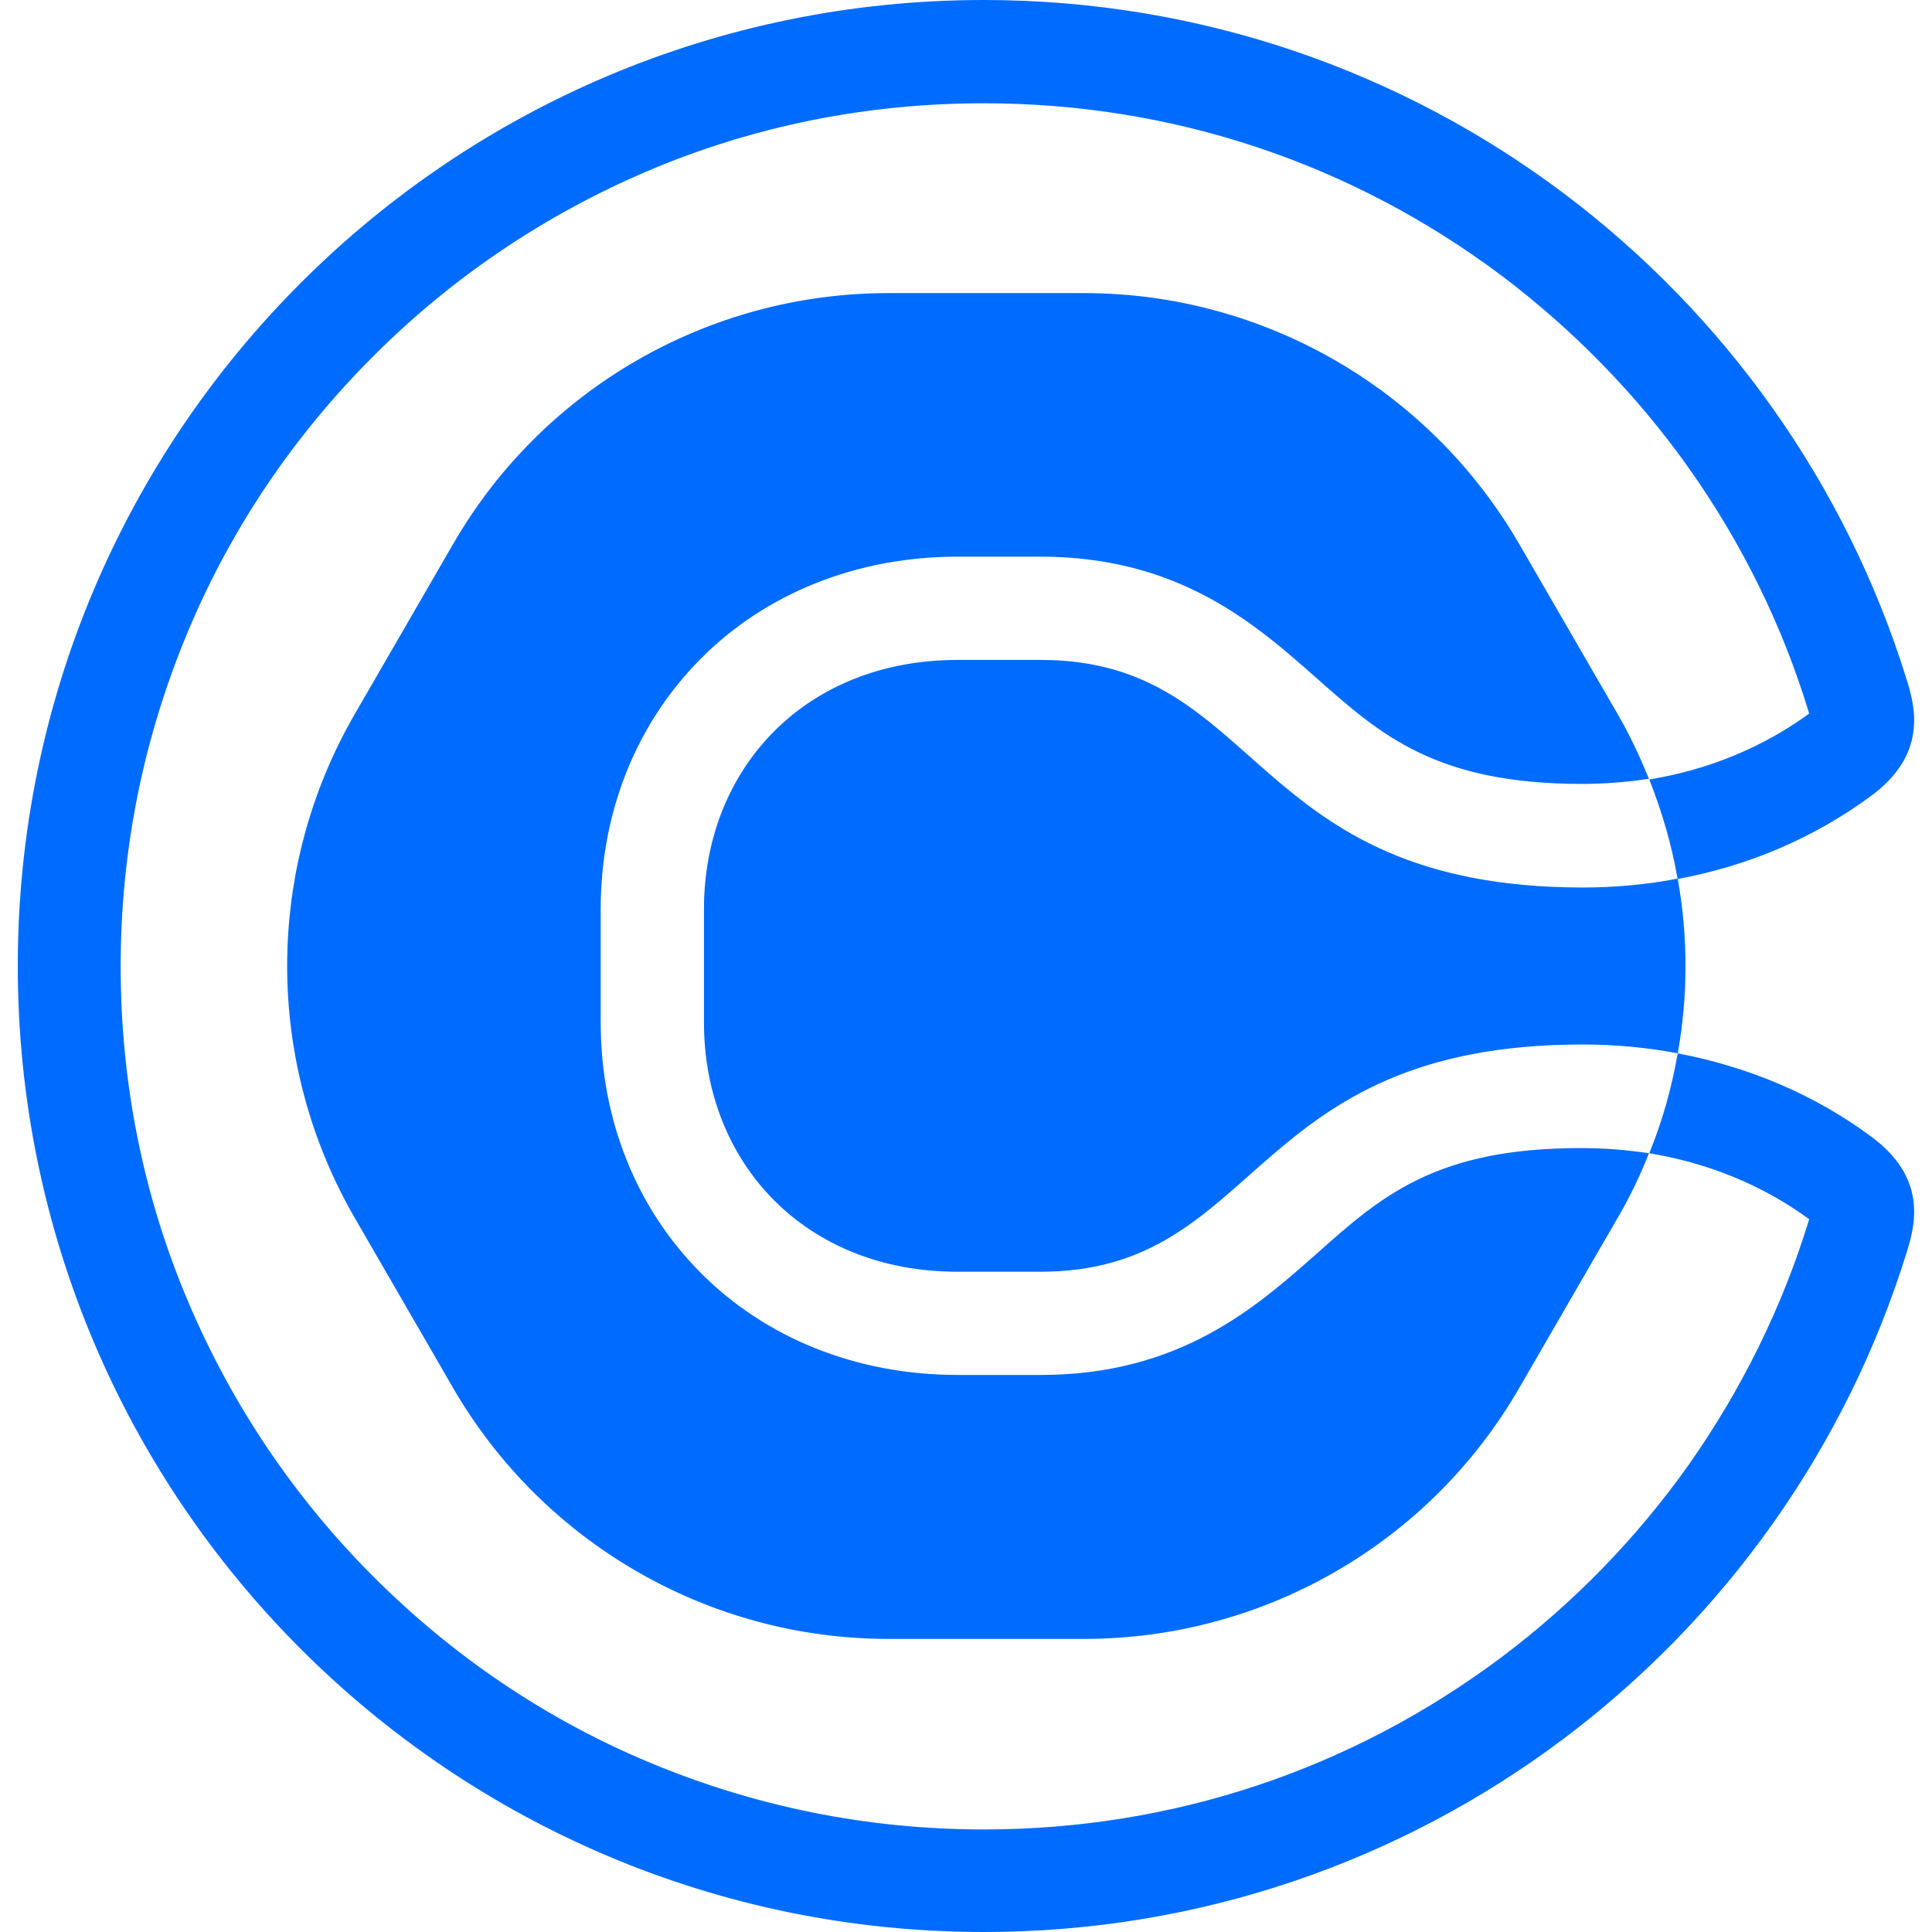
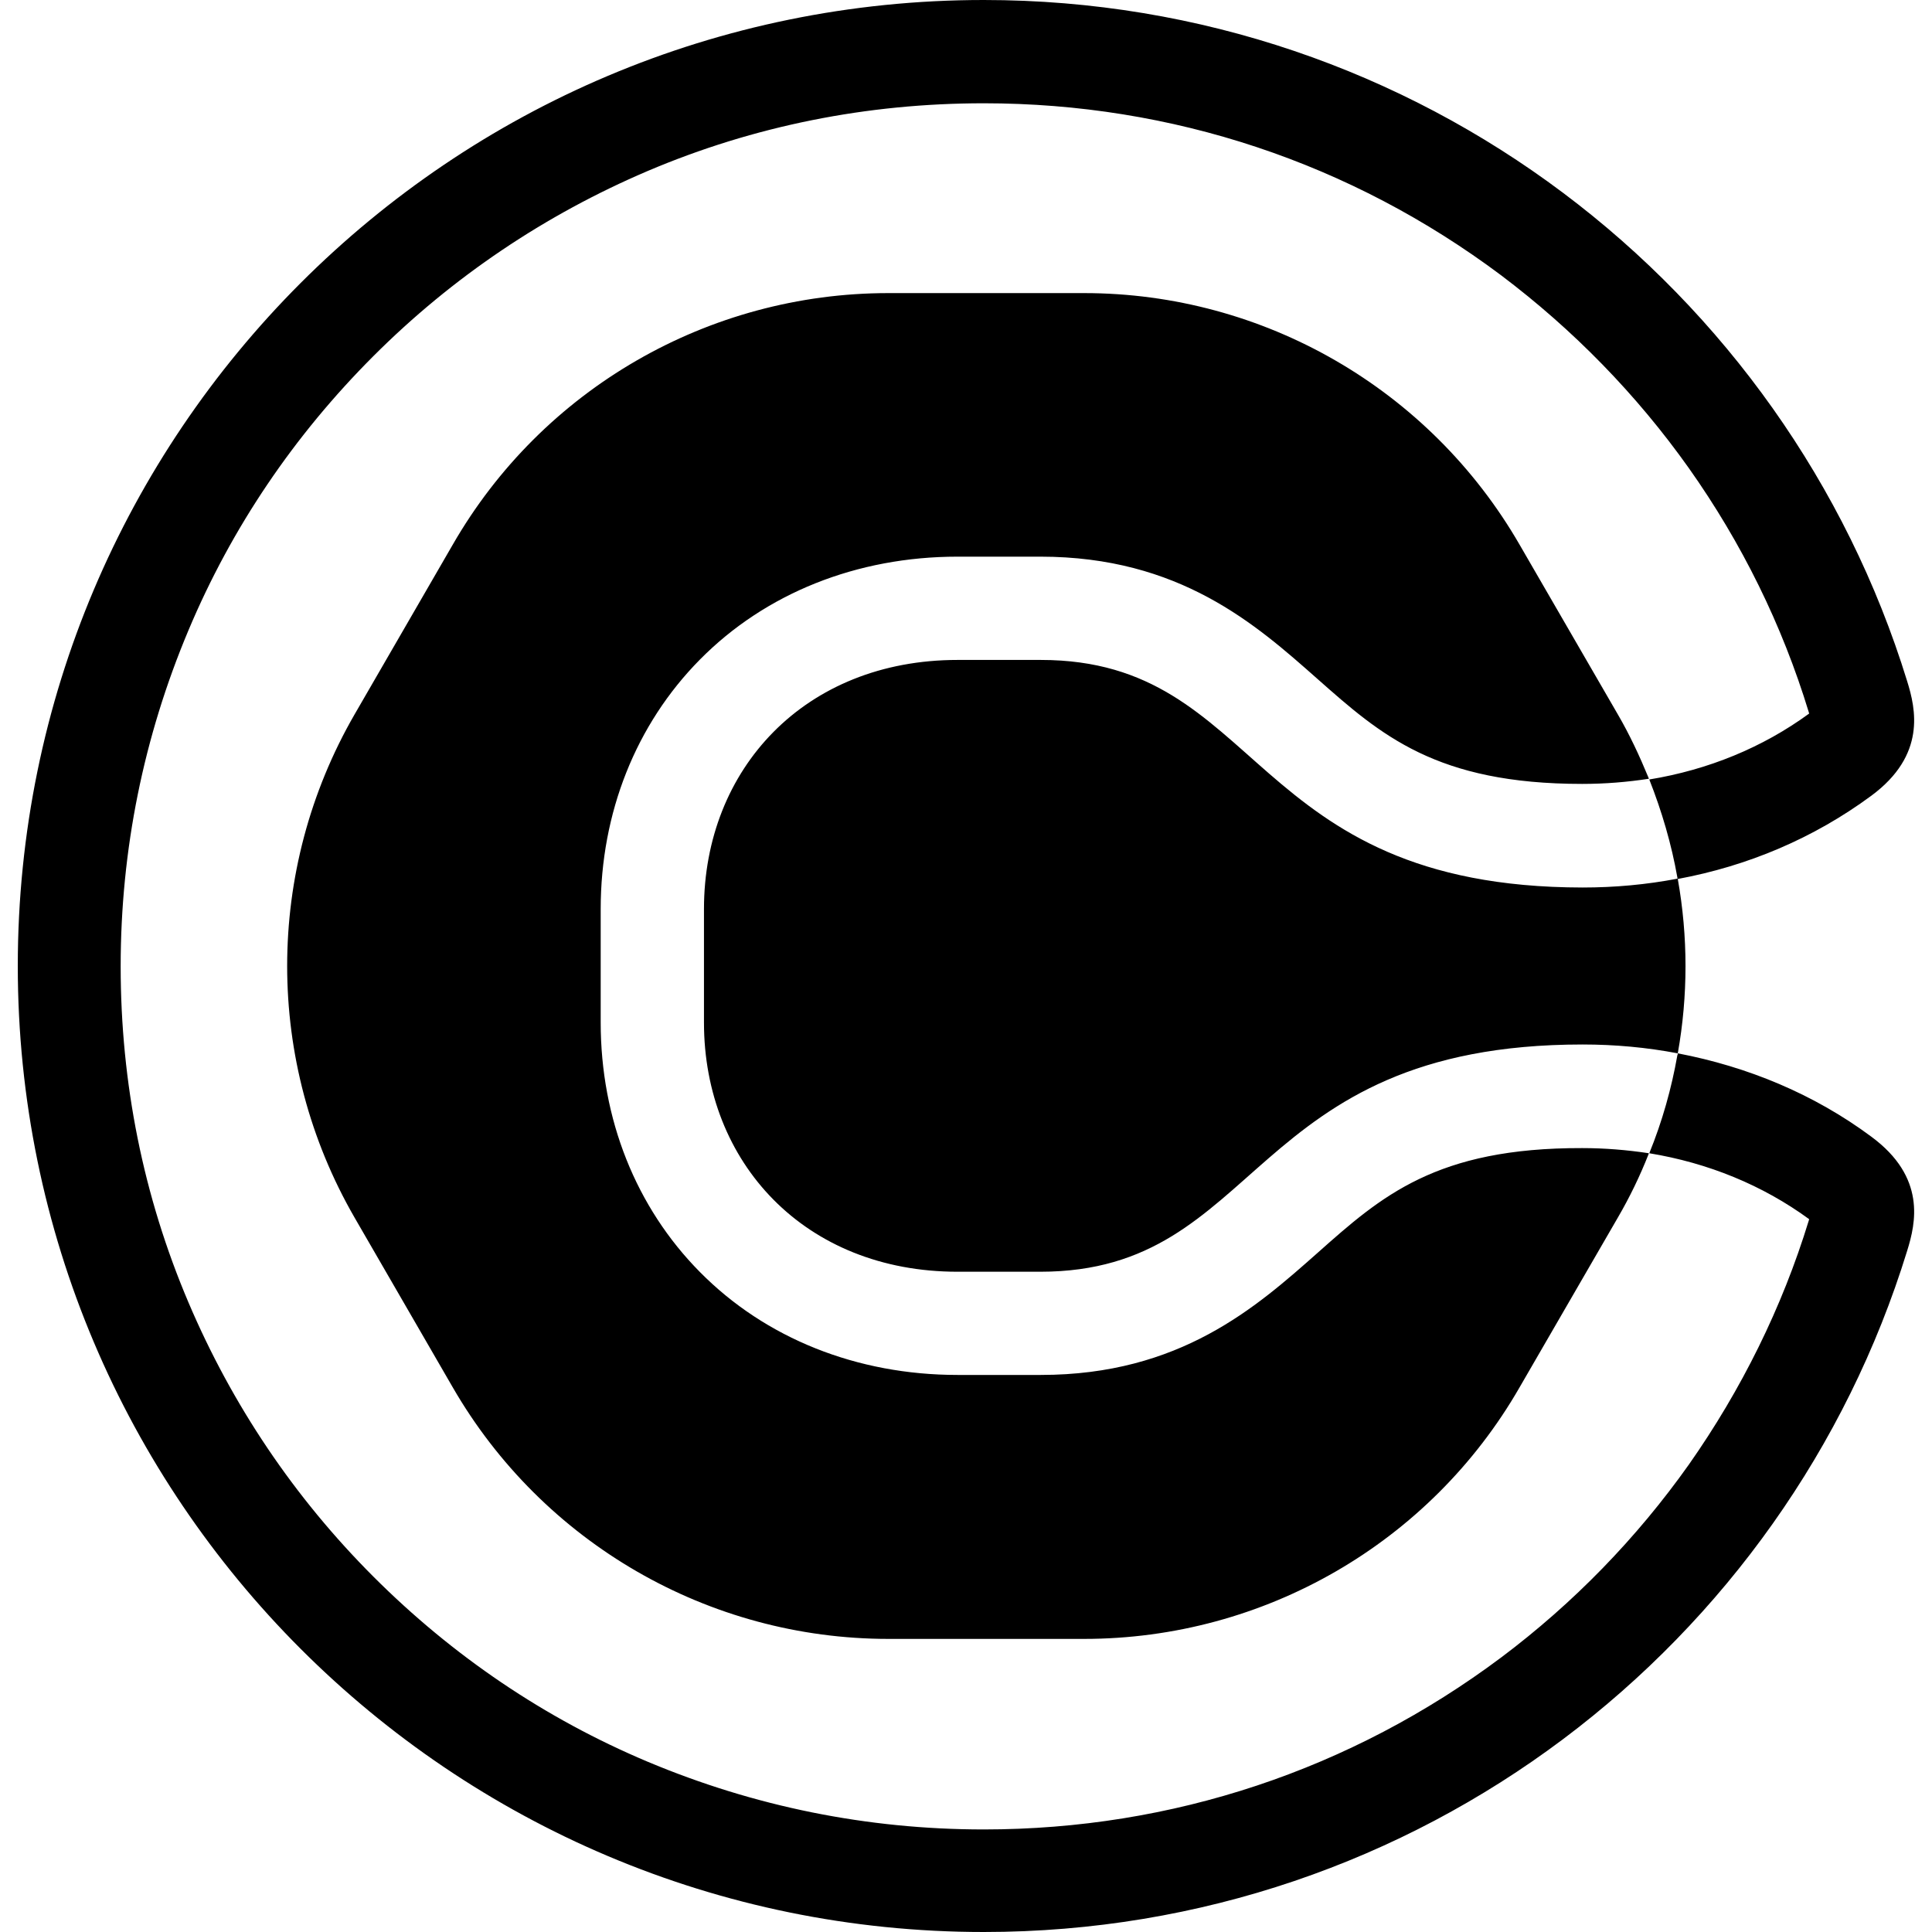
- <svg xmlns="http://www.w3.org/2000/svg" viewBox="0 0 24 24" fill="#006BFF">
+ <svg xmlns="http://www.w3.org/2000/svg" role="img" viewBox="0 0 24 24">
  <path d="M19.655 14.262c.281 0 .557.023.828.064 0 .005-.005.01-.005.014-.105.267-.234.534-.381.786l-1.219 2.106c-1.112 1.936-3.177 3.127-5.411 3.127h-2.432c-2.23 0-4.294-1.191-5.412-3.127l-1.218-2.106a6.251 6.251 0 0 1 0-6.252l1.218-2.106C6.736 4.832 8.8 3.641 11.035 3.641h2.432c2.23 0 4.294 1.191 5.411 3.127l1.219 2.106c.147.252.271.519.381.786 0 .004.005.009.005.014-.267.041-.543.064-.828.064-1.816 0-2.501-.607-3.291-1.306-.764-.676-1.711-1.517-3.44-1.517h-1.029c-1.251 0-2.387.455-3.2 1.278-.796.805-1.233 1.904-1.233 3.099v1.411c0 1.196.437 2.295 1.233 3.099.813.823 1.949 1.278 3.2 1.278h1.034c1.729 0 2.676-.841 3.439-1.517.791-.703 1.471-1.306 3.287-1.301Zm.005-3.237c.399 0 .794-.036 1.179-.11-.002-.004-.002-.01-.002-.014-.073-.414-.193-.823-.349-1.218.731-.12 1.407-.396 1.986-.819 0-.004-.005-.013-.005-.018-.331-1.085-.832-2.101-1.489-3.03-.649-.915-1.435-1.719-2.331-2.395-1.867-1.398-4.088-2.138-6.428-2.138-1.448 0-2.855.28-4.175.841-1.273.543-2.423 1.315-3.407 2.299S2.878 6.552 2.341 7.83c-.557 1.324-.842 2.726-.842 4.175 0 1.448.281 2.855.842 4.174.542 1.274 1.314 2.423 2.298 3.407s2.129 1.761 3.407 2.299c1.324.556 2.727.841 4.175.841 2.34 0 4.561-.74 6.428-2.137a10.815 10.815 0 0 0 2.331-2.396c.652-.929 1.158-1.949 1.489-3.03 0-.004.005-.014.005-.018-.579-.423-1.255-.699-1.986-.819.161-.395.276-.804.349-1.218.005-.009.005-.014.005-.023.869.166 1.692.506 2.404 1.035.685.505.552 1.075.446 1.416C22.184 20.437 17.619 24 12.221 24c-6.625 0-12-5.375-12-12s5.37-12 12-12c5.398 0 9.963 3.563 11.471 8.464.106.341.239.915-.446 1.421-.717.529-1.535.873-2.404 1.034.128.716.128 1.45 0 2.166-.387-.074-.782-.11-1.182-.11-4.184 0-3.968 2.823-6.736 2.823h-1.029c-1.899 0-3.15-1.357-3.15-3.095v-1.411c0-1.738 1.251-3.094 3.15-3.094h1.034c2.768 0 2.552 2.823 6.731 2.827Z" />
</svg>
